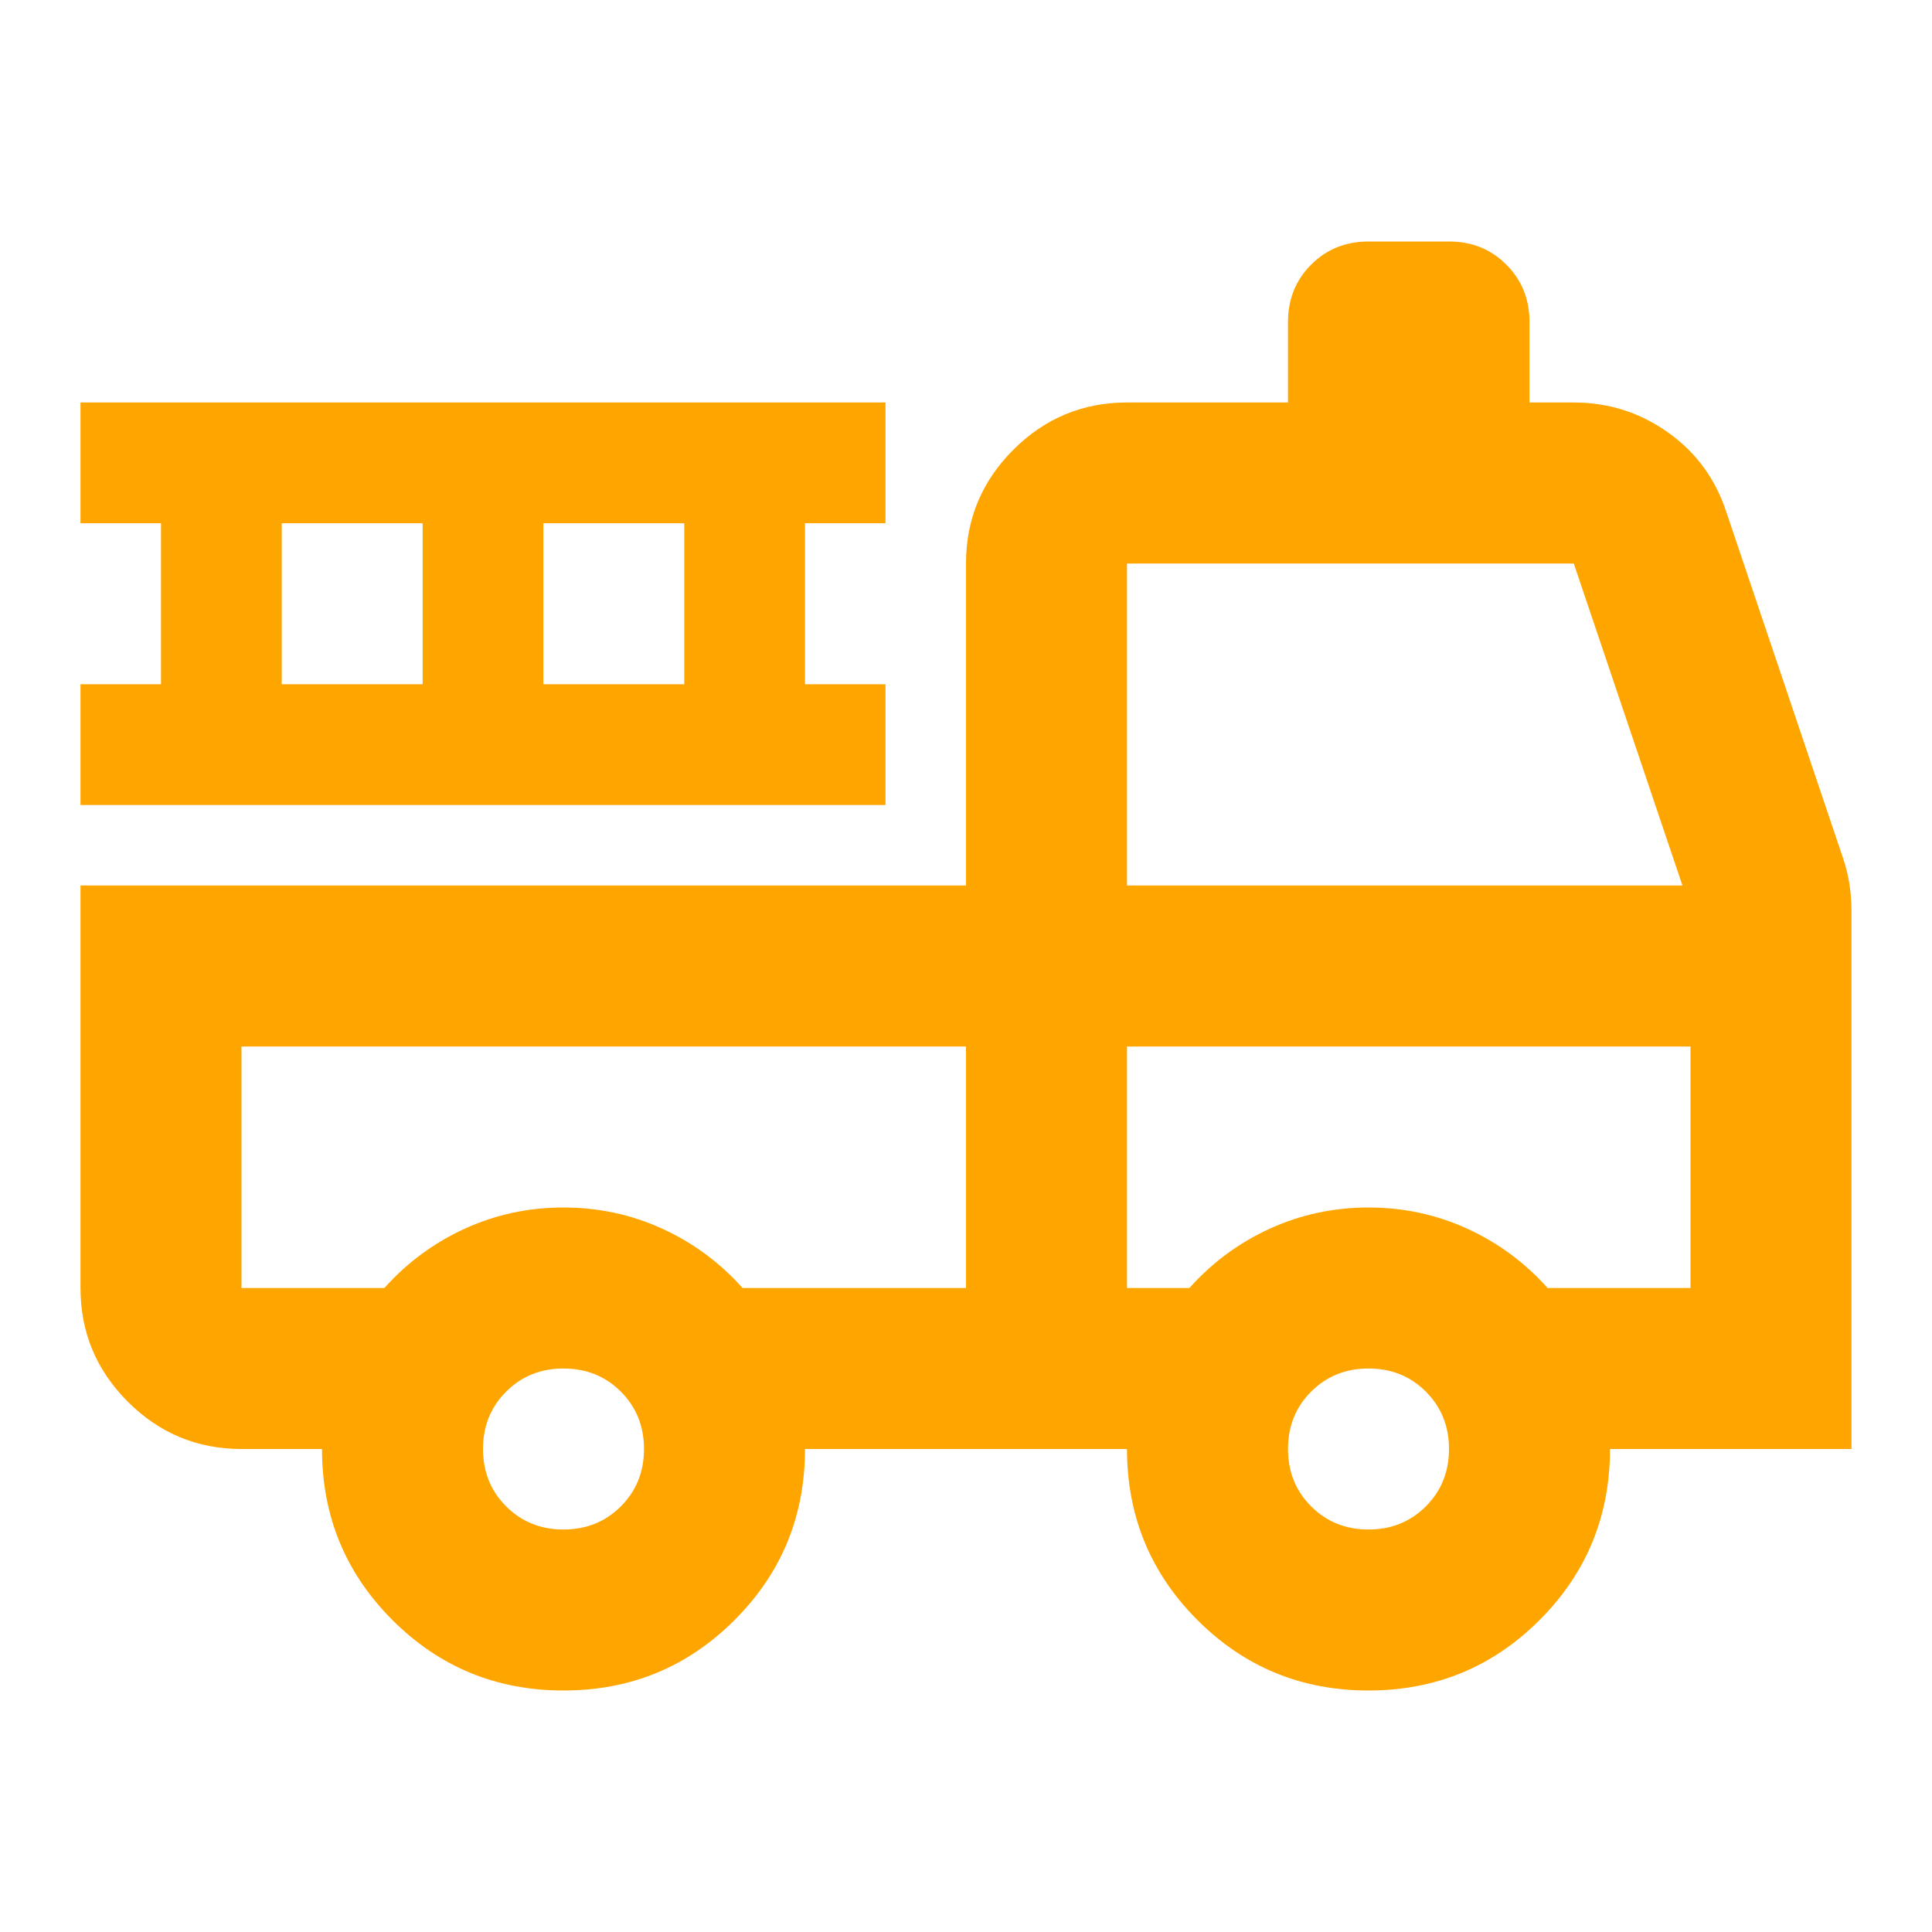
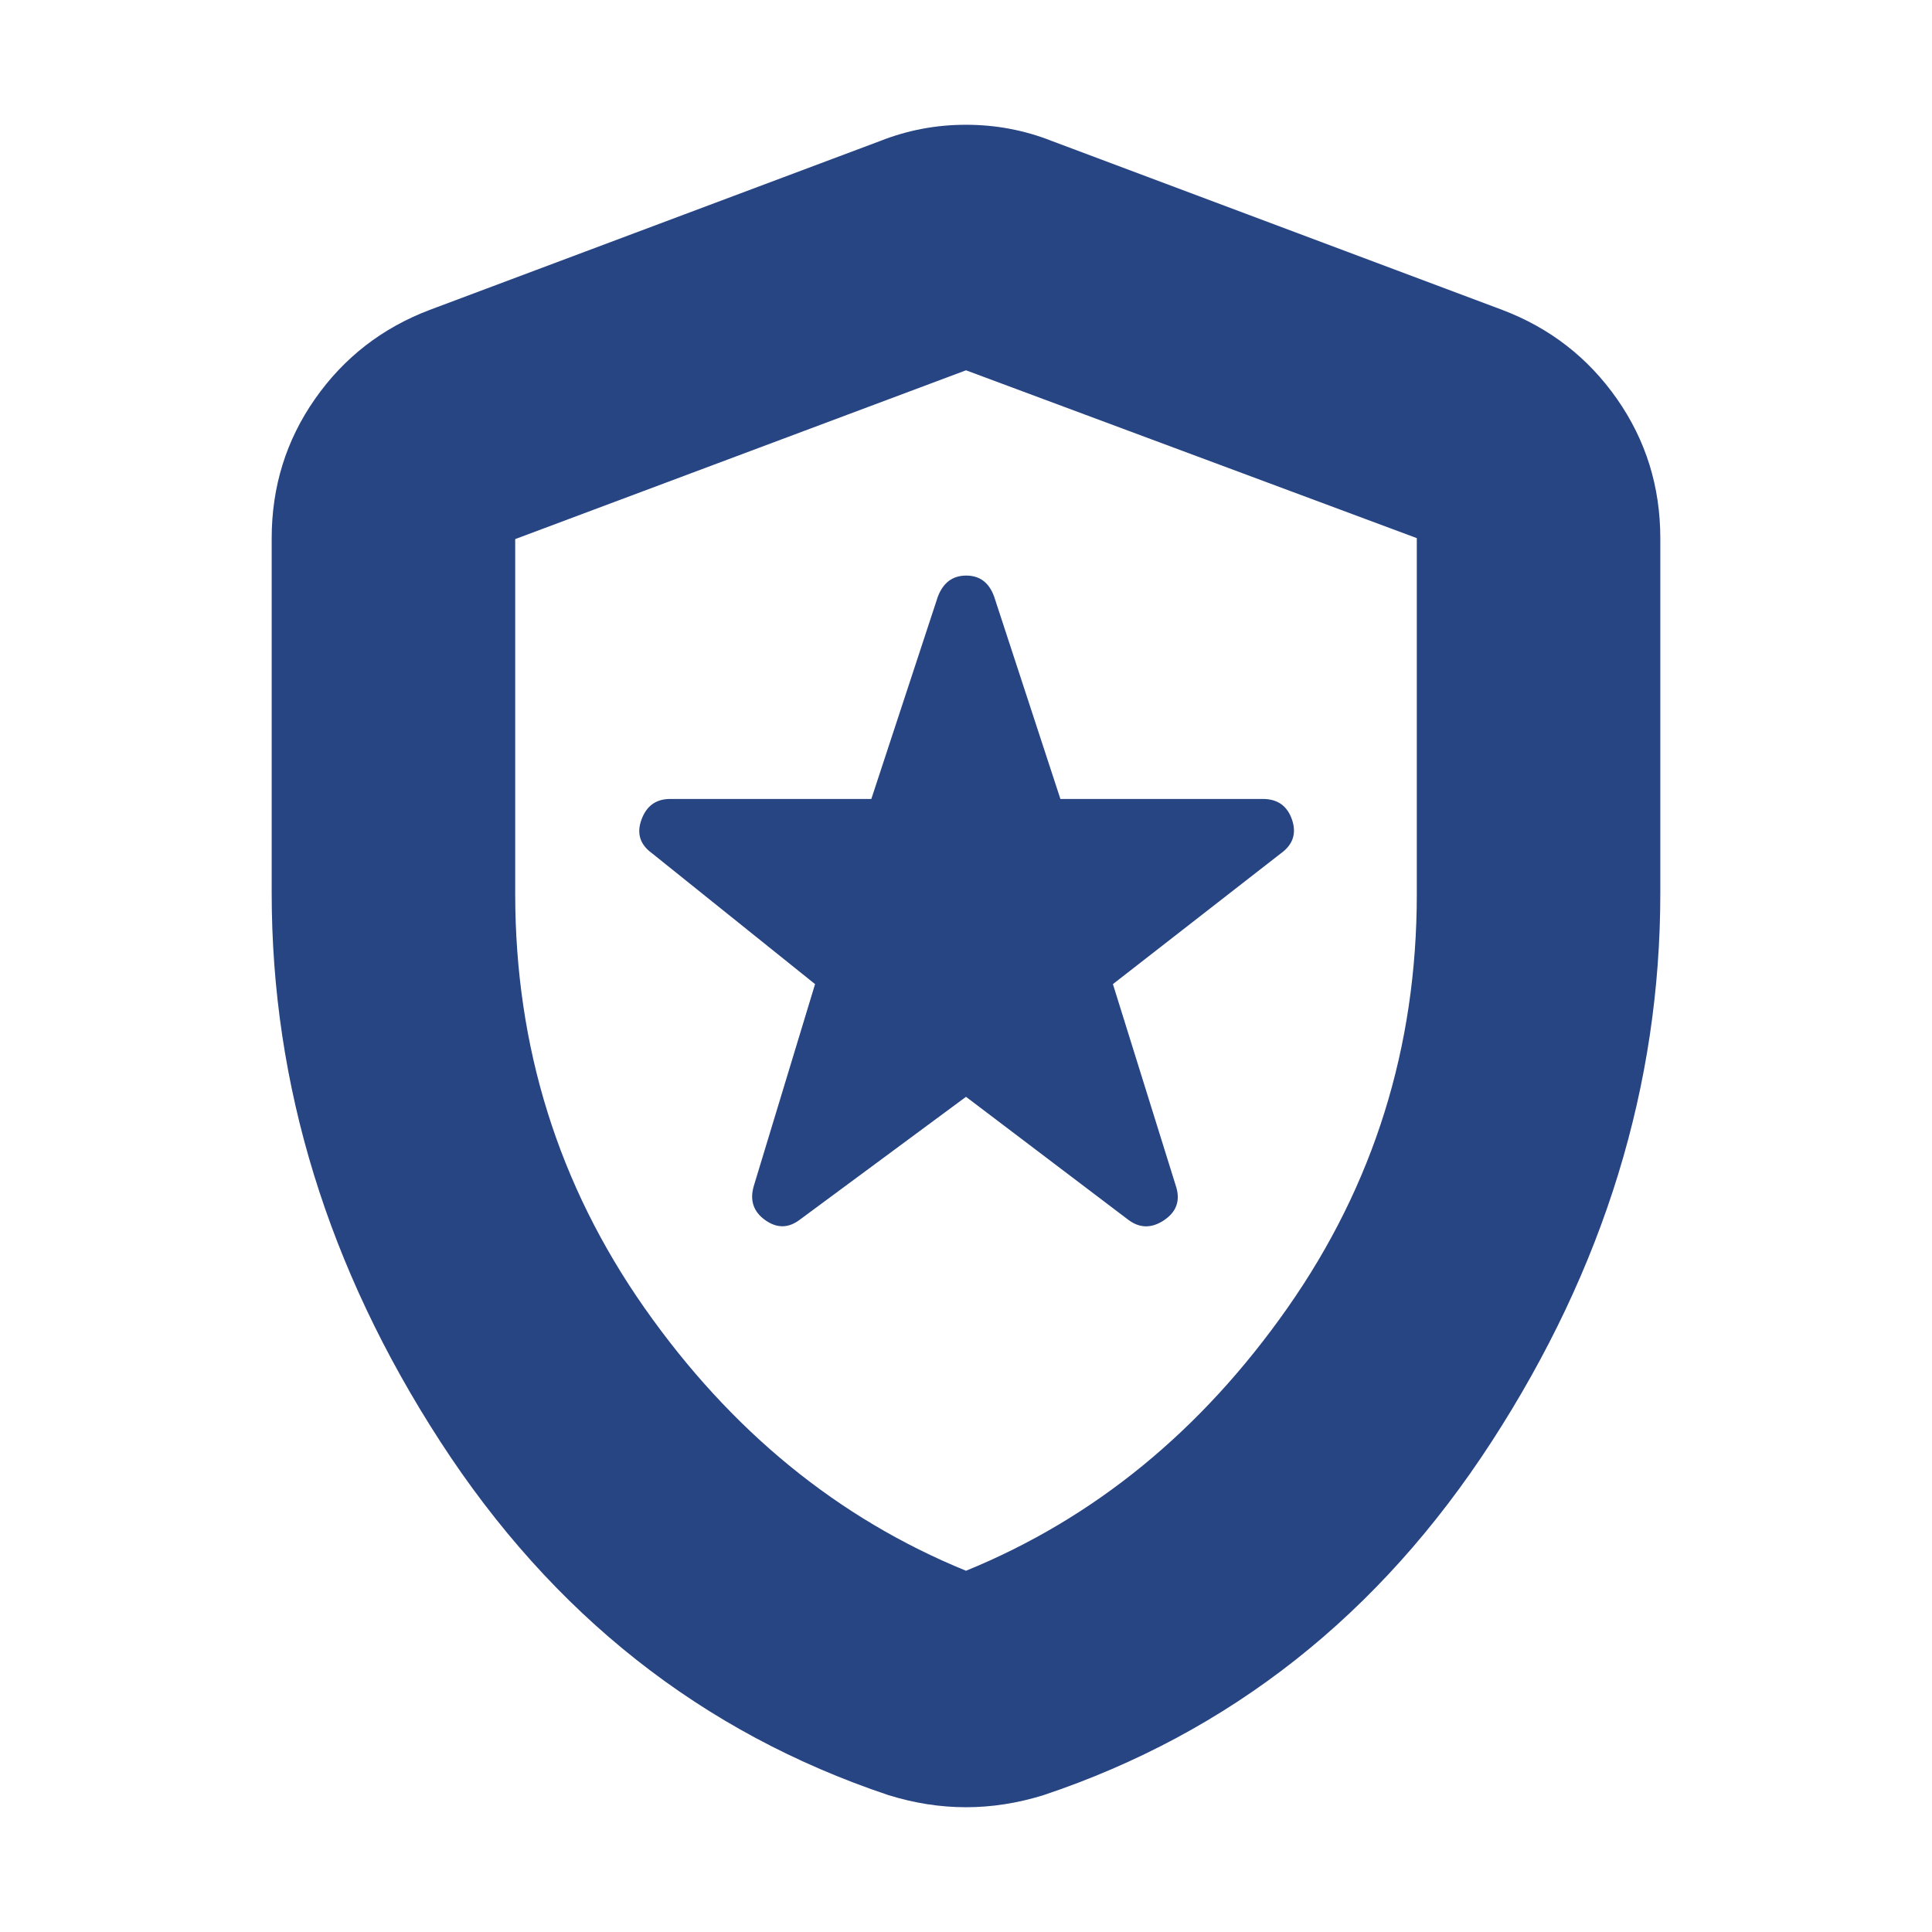
- <svg xmlns="http://www.w3.org/2000/svg" height="24px" viewBox="0 -960 960 960" width="24px" fill="#FFA500">
-   <path d="M280-120q-50 0-85-35t-35-85h-40q-33 0-56.5-23.5T40-320v-200h440v-160q0-33 23.5-56.5T560-760h80v-40q0-17 11.5-28.5T680-840h40q17 0 28.5 11.5T760-800v40h22q26 0 47 15t29 40l58 172q2 6 3 12.5t1 13.5v267H800q0 50-35 85t-85 35q-50 0-85-35t-35-85H400q0 50-35 85t-85 35Zm0-80q17 0 28.5-11.5T320-240q0-17-11.5-28.5T280-280q-17 0-28.5 11.5T240-240q0 17 11.5 28.5T280-200Zm400 0q17 0 28.5-11.5T720-240q0-17-11.5-28.5T680-280q-17 0-28.5 11.5T640-240q0 17 11.5 28.5T680-200ZM120-440v120h71q17-19 40-29.5t49-10.5q26 0 49 10.5t40 29.5h111v-120H120Zm440 120h31q17-19 40-29.5t49-10.5q26 0 49 10.5t40 29.5h71v-120H560v120Zm0-200h276l-54-160H560v160ZM40-560v-60h40v-80H40v-60h400v60h-40v80h40v60H40Zm100-60h70v-80h-70v80Zm130 0h70v-80h-70v80Zm210 180H120h360Zm80 0h280-280Z" />
+ <svg xmlns="http://www.w3.org/2000/svg" height="24px" viewBox="0 -960 960 960" width="24px" fill="#274483">
+   <path d="m480-415 80.5 61q8.5 6.5 17.75.42T584.5-370L553-471l83.5-65q9-6.5 5.48-16.75Q638.45-563 627.5-563H526.91L494-663.5q-3.78-10.5-13.89-10.5Q470-674 466-663.5L432.96-563H333q-10.5 0-14.25 10.25T324-536l81 65-30.5 100.5q-3 10.56 5.75 16.78 8.75 6.22 17.25-.28l82.5-61Zm0 353q-9.58 0-19.22-1.5-9.64-1.5-19.28-4.5-139-46.5-222.75-175.75T135-516.23V-692.5q0-38.48 21.52-69.26 21.53-30.79 56.98-44.24l224-84q20.25-8 42.5-8t42.5 8l224 84q35.45 13.45 56.98 44.24Q825-730.98 825-692.5v176.27q0 143.23-83.75 272.48Q657.5-114.5 518.5-68q-9.64 3-19.28 4.5T480-62Zm0-117.5q95.5-39 159.75-130.6Q704-401.71 704-515.54v-177.07L480-776l-224 83.87V-516q0 114.29 64.25 205.9Q384.5-218.5 480-179.5Zm0-298Z" />
</svg>
